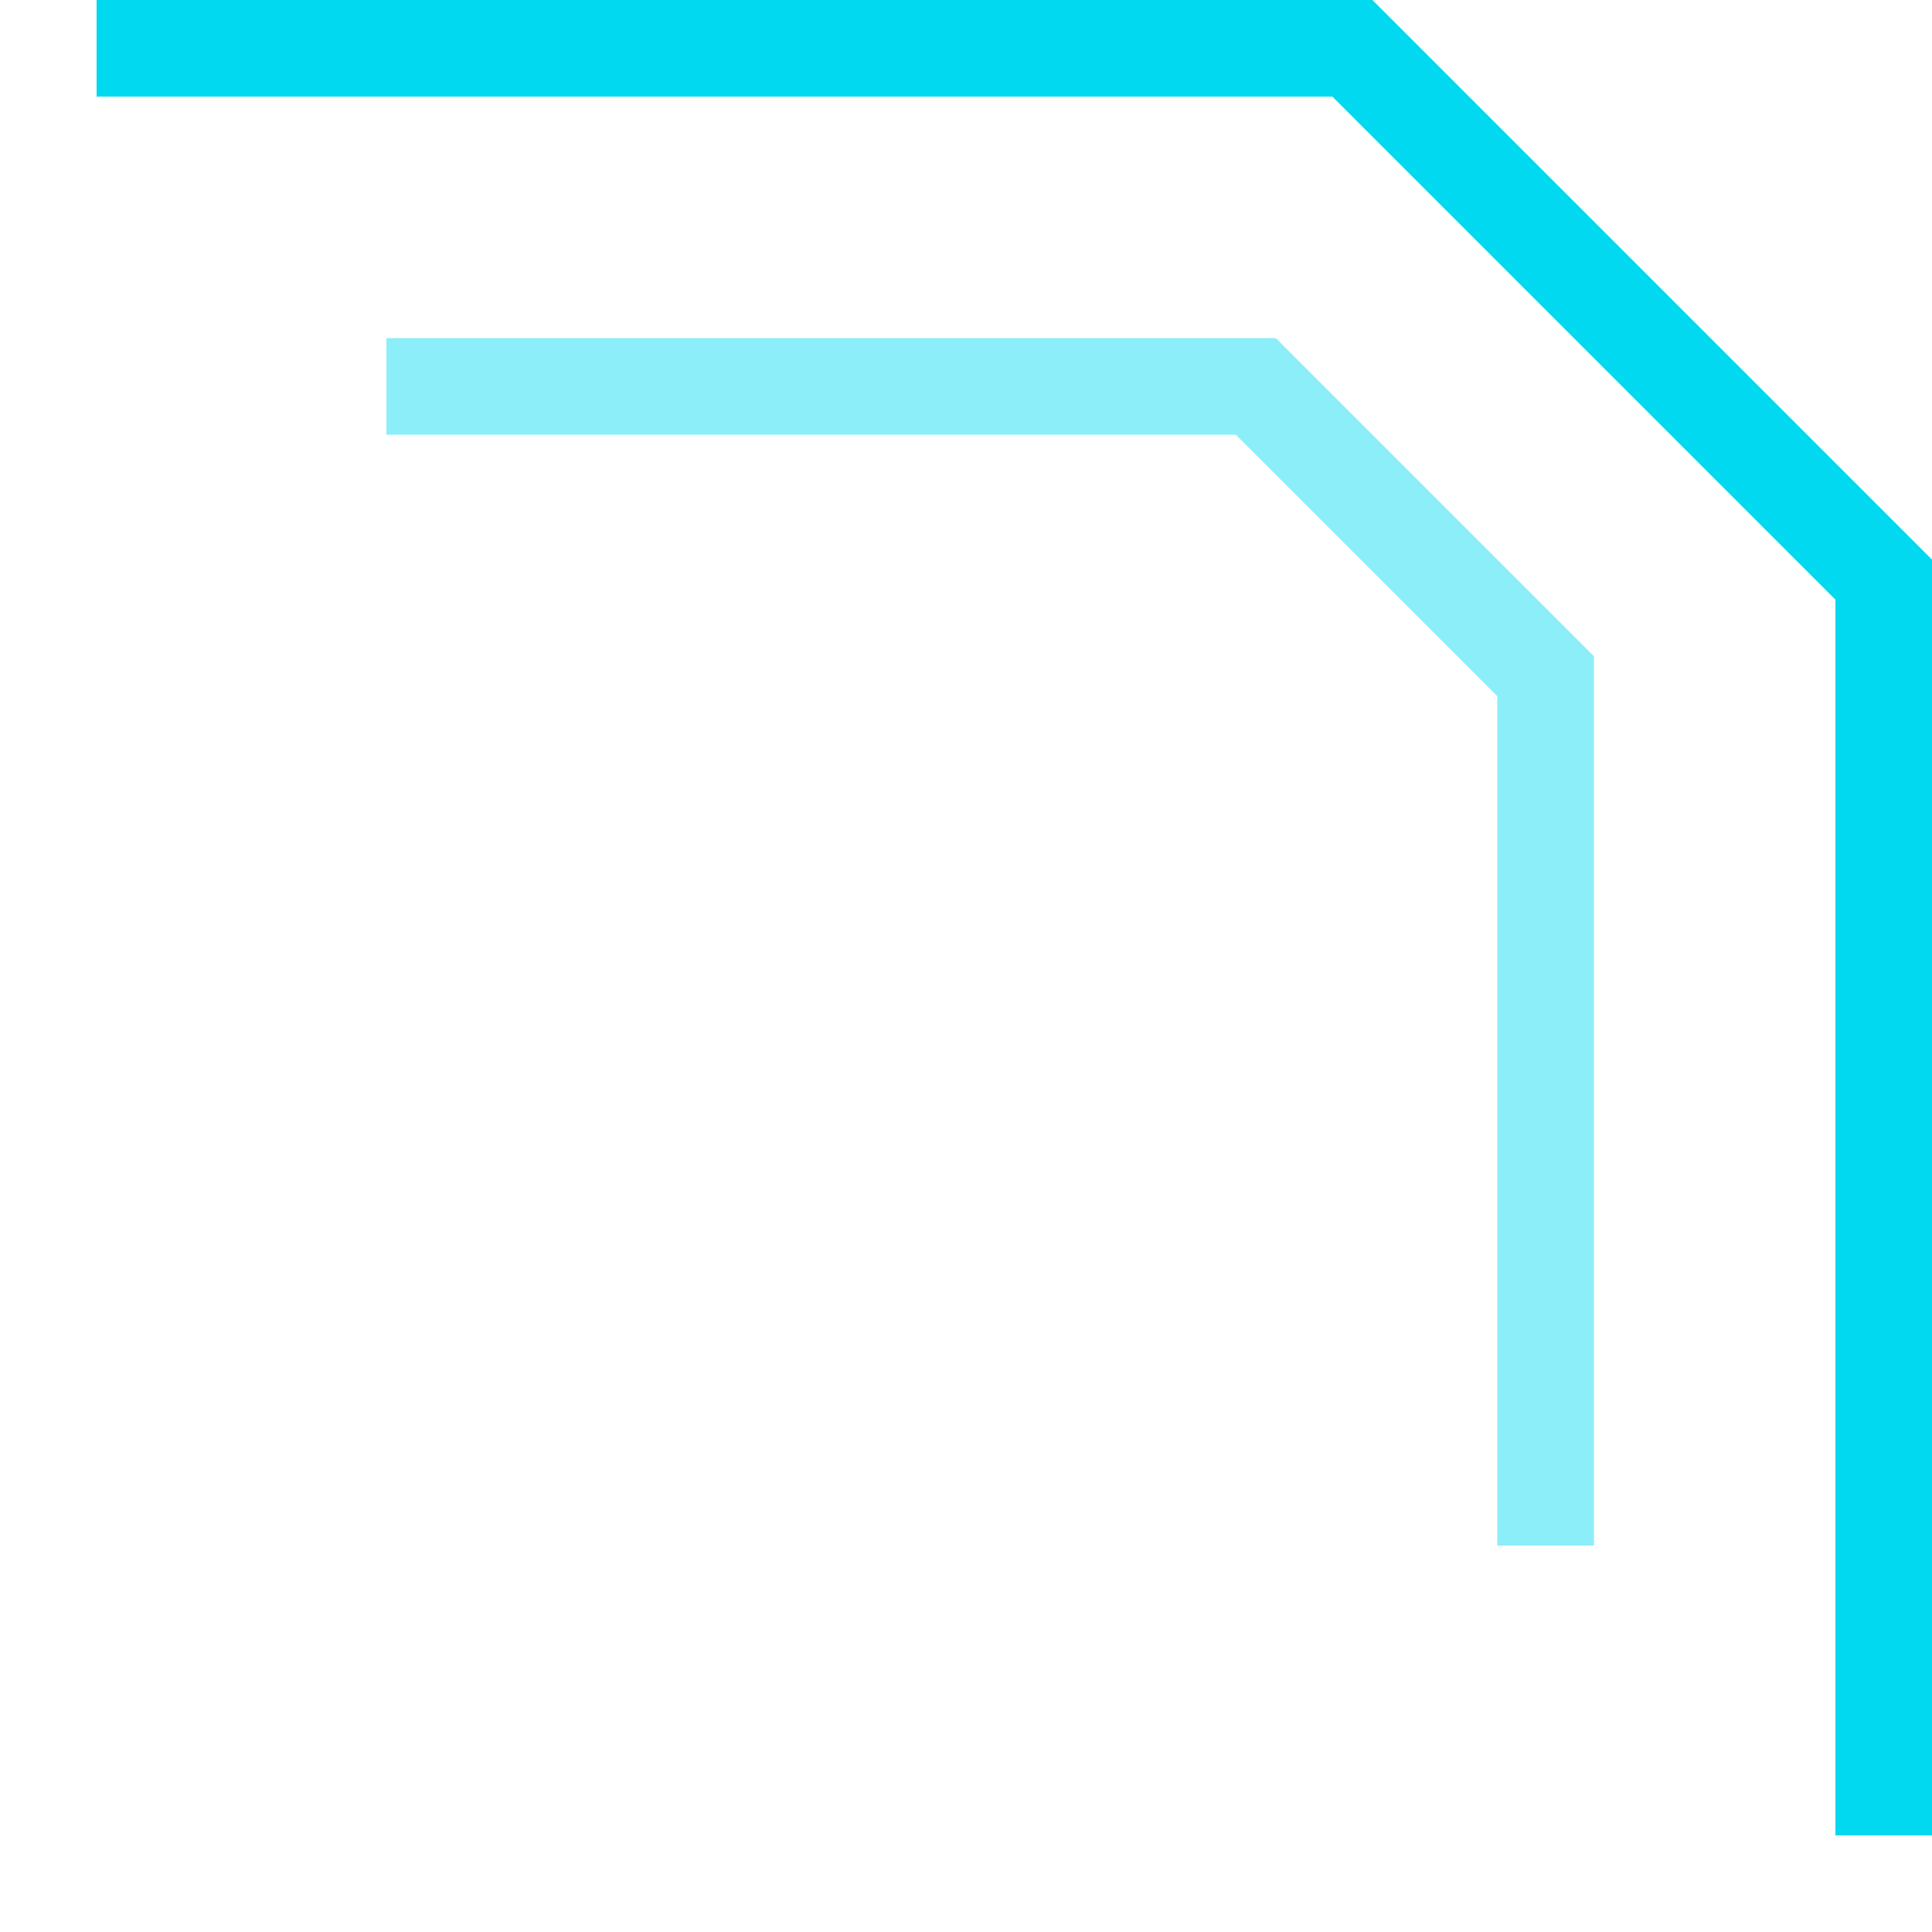
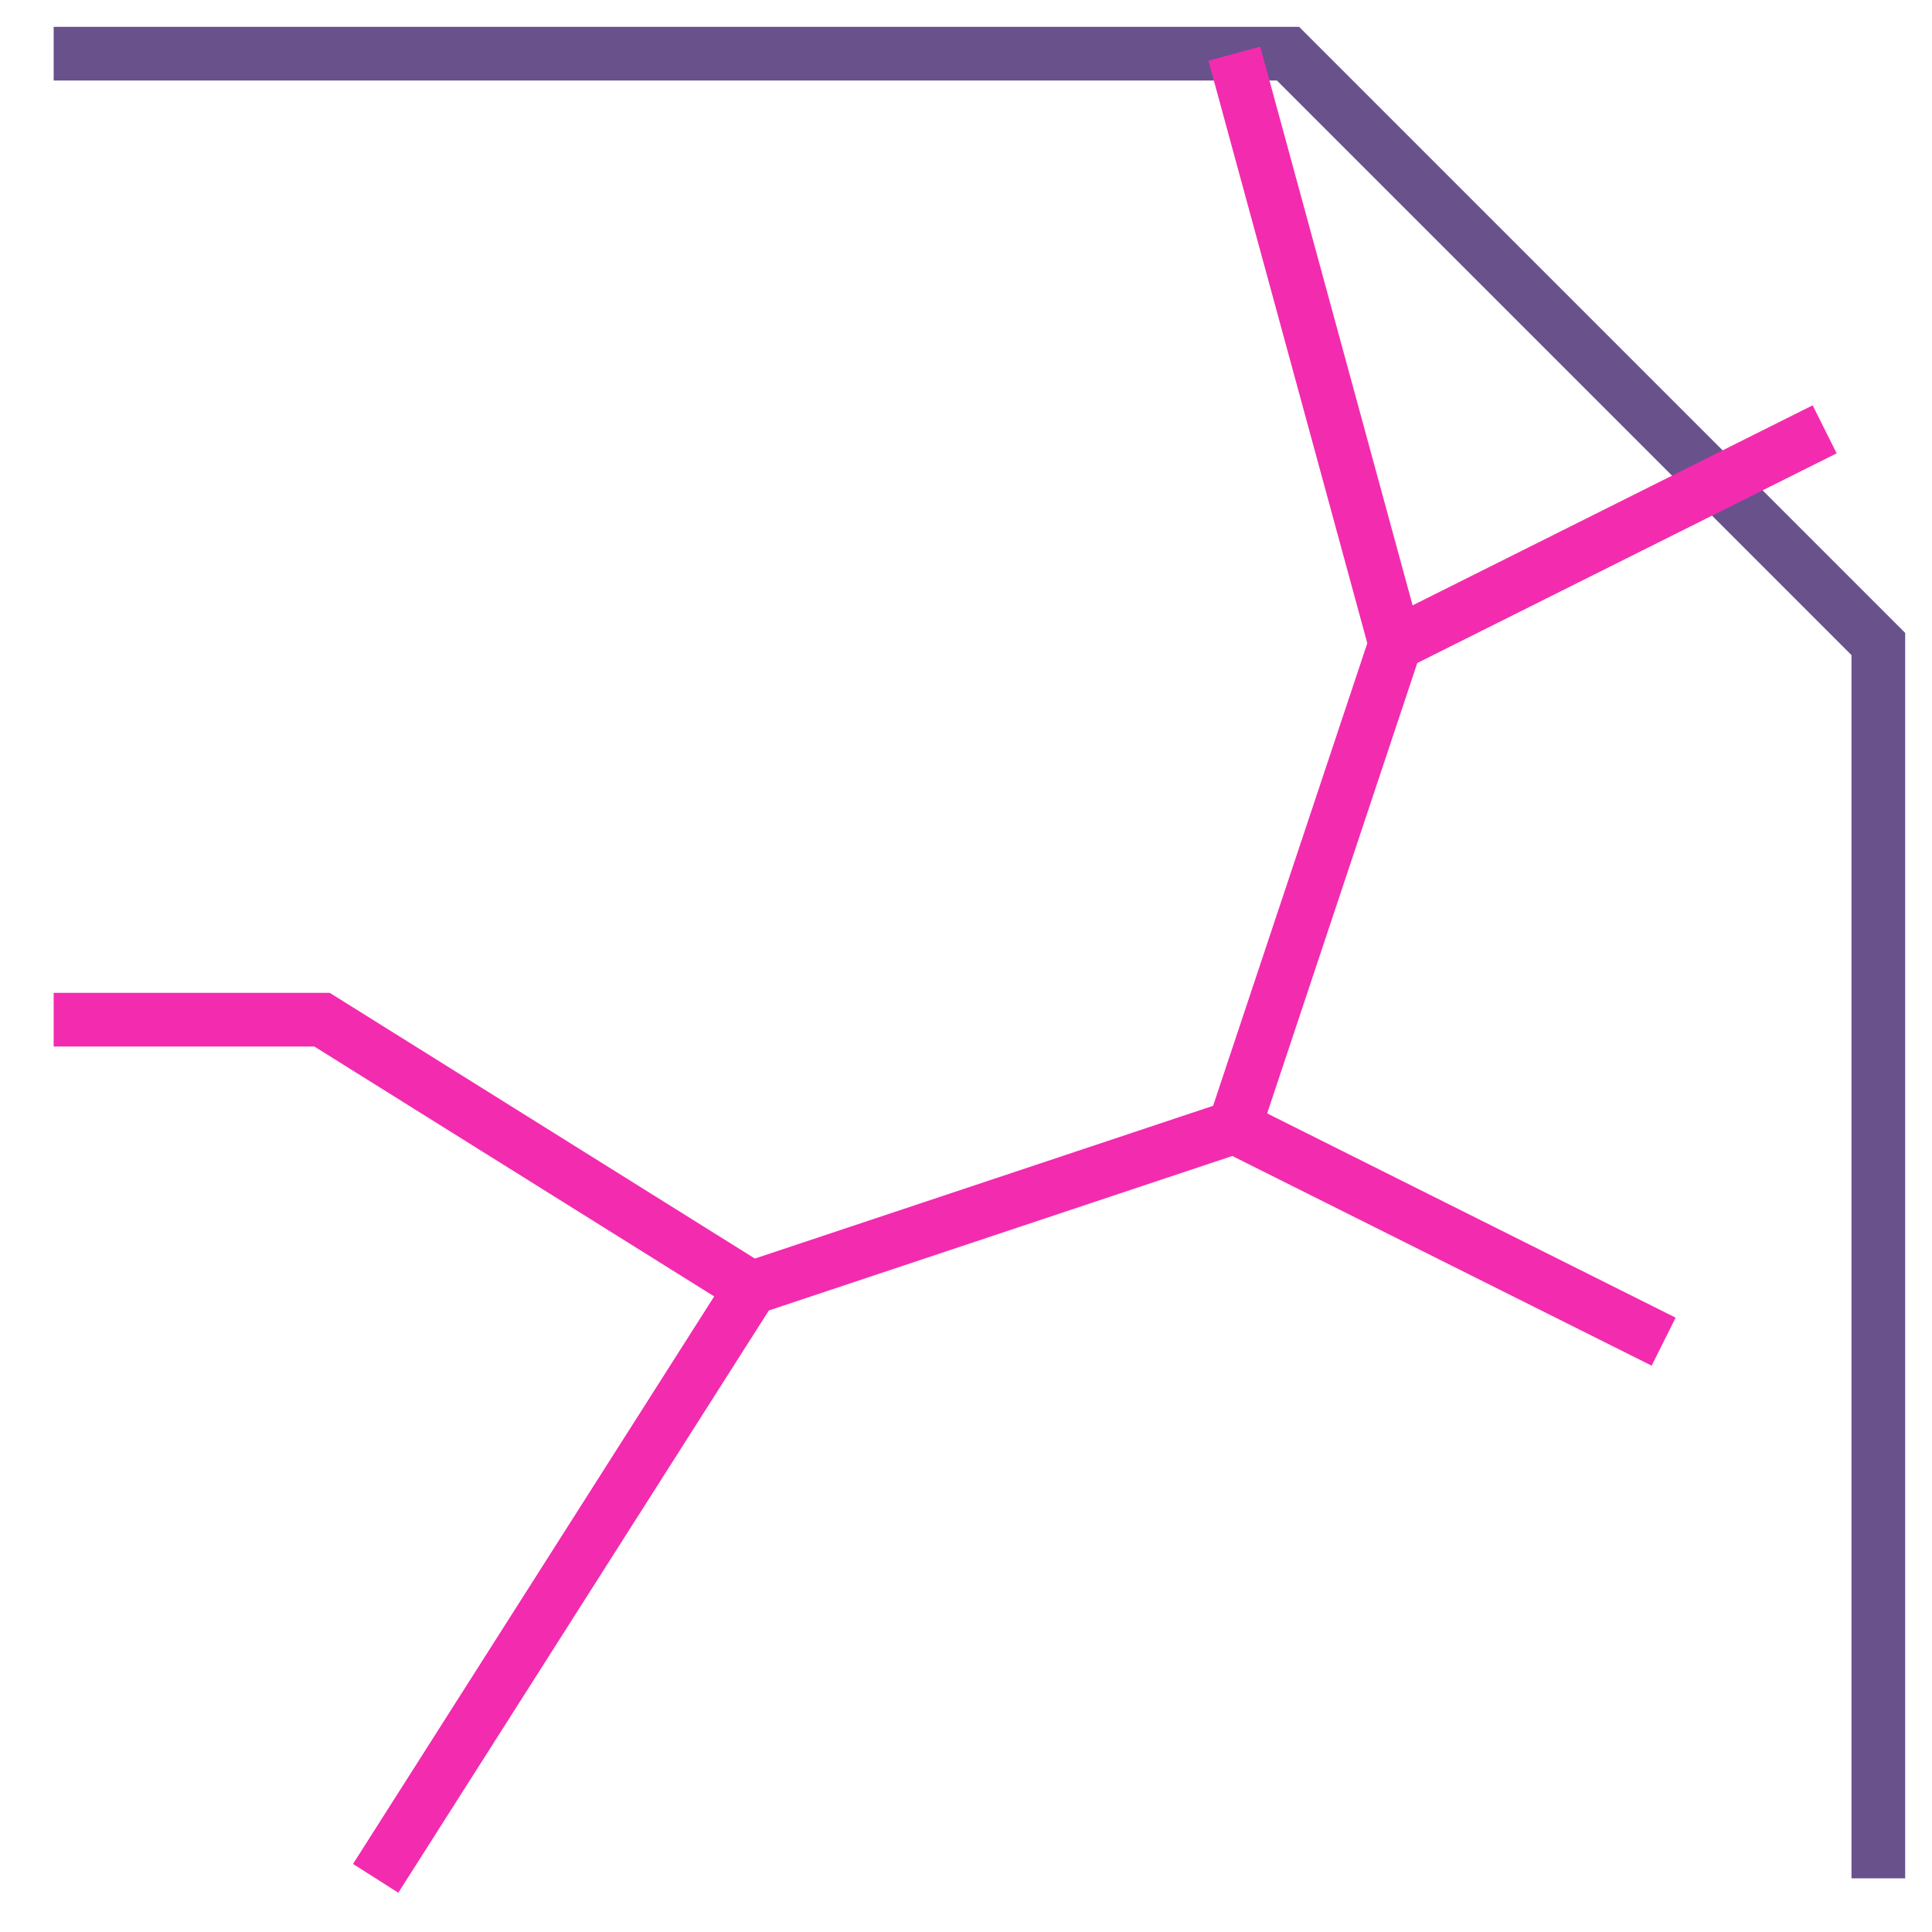
- <svg xmlns="http://www.w3.org/2000/svg" width="20" height="20" viewBox="0 0 20 20">
-   <g transform="rotate(90 10 10)" fill="none" stroke="#00d9ef">
-     <path d="M.5 19V6L6 .5H19" />
-     <path d="M4 16V7L7 4H16" opacity=".45" />
+ <svg xmlns="http://www.w3.org/2000/svg" width="36" height="36" viewBox="0 0 36 36">
+   <g transform="translate(36 0) scale(-1 1)" fill="none" stroke-width="1">
+     <path d="M1 35V12L12 1H35" stroke="#69518c" />
+     <path d="M2 8L10 12L13 21L22 24L29 35M13 21L5 25M22 24L30 19L35 19M10 12L13 1" stroke="#f32baf" />
  </g>
</svg>
